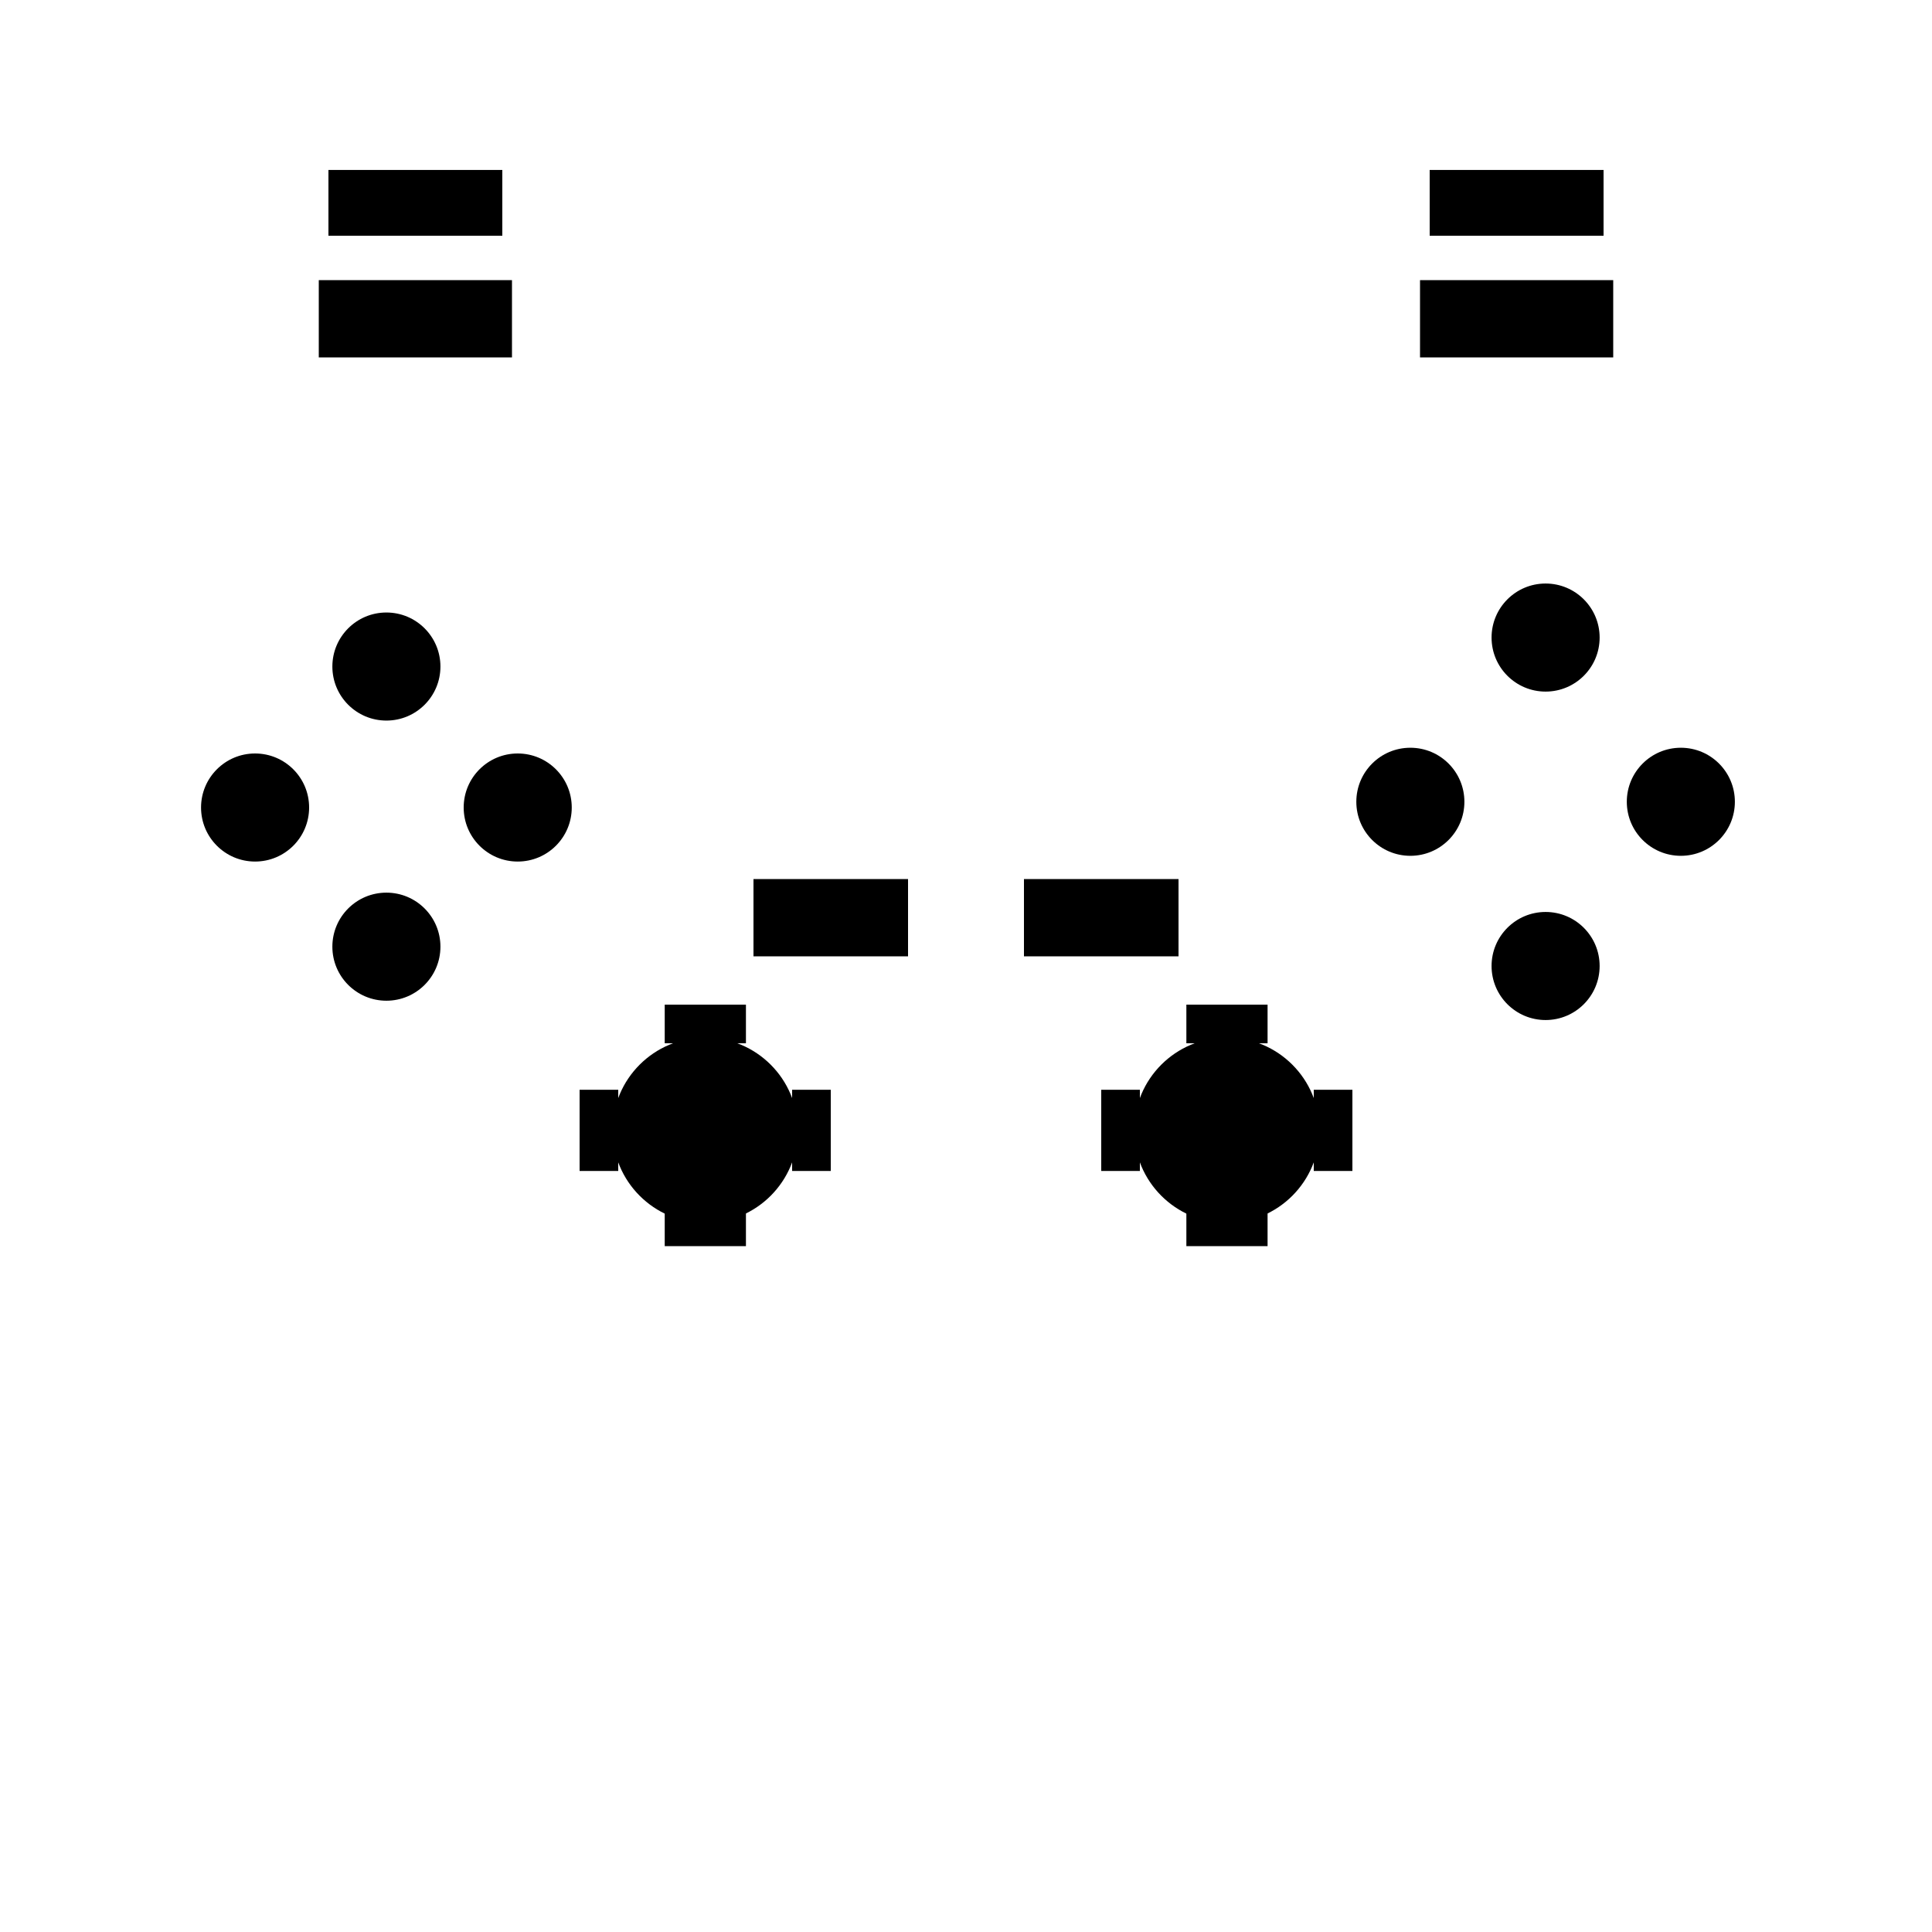
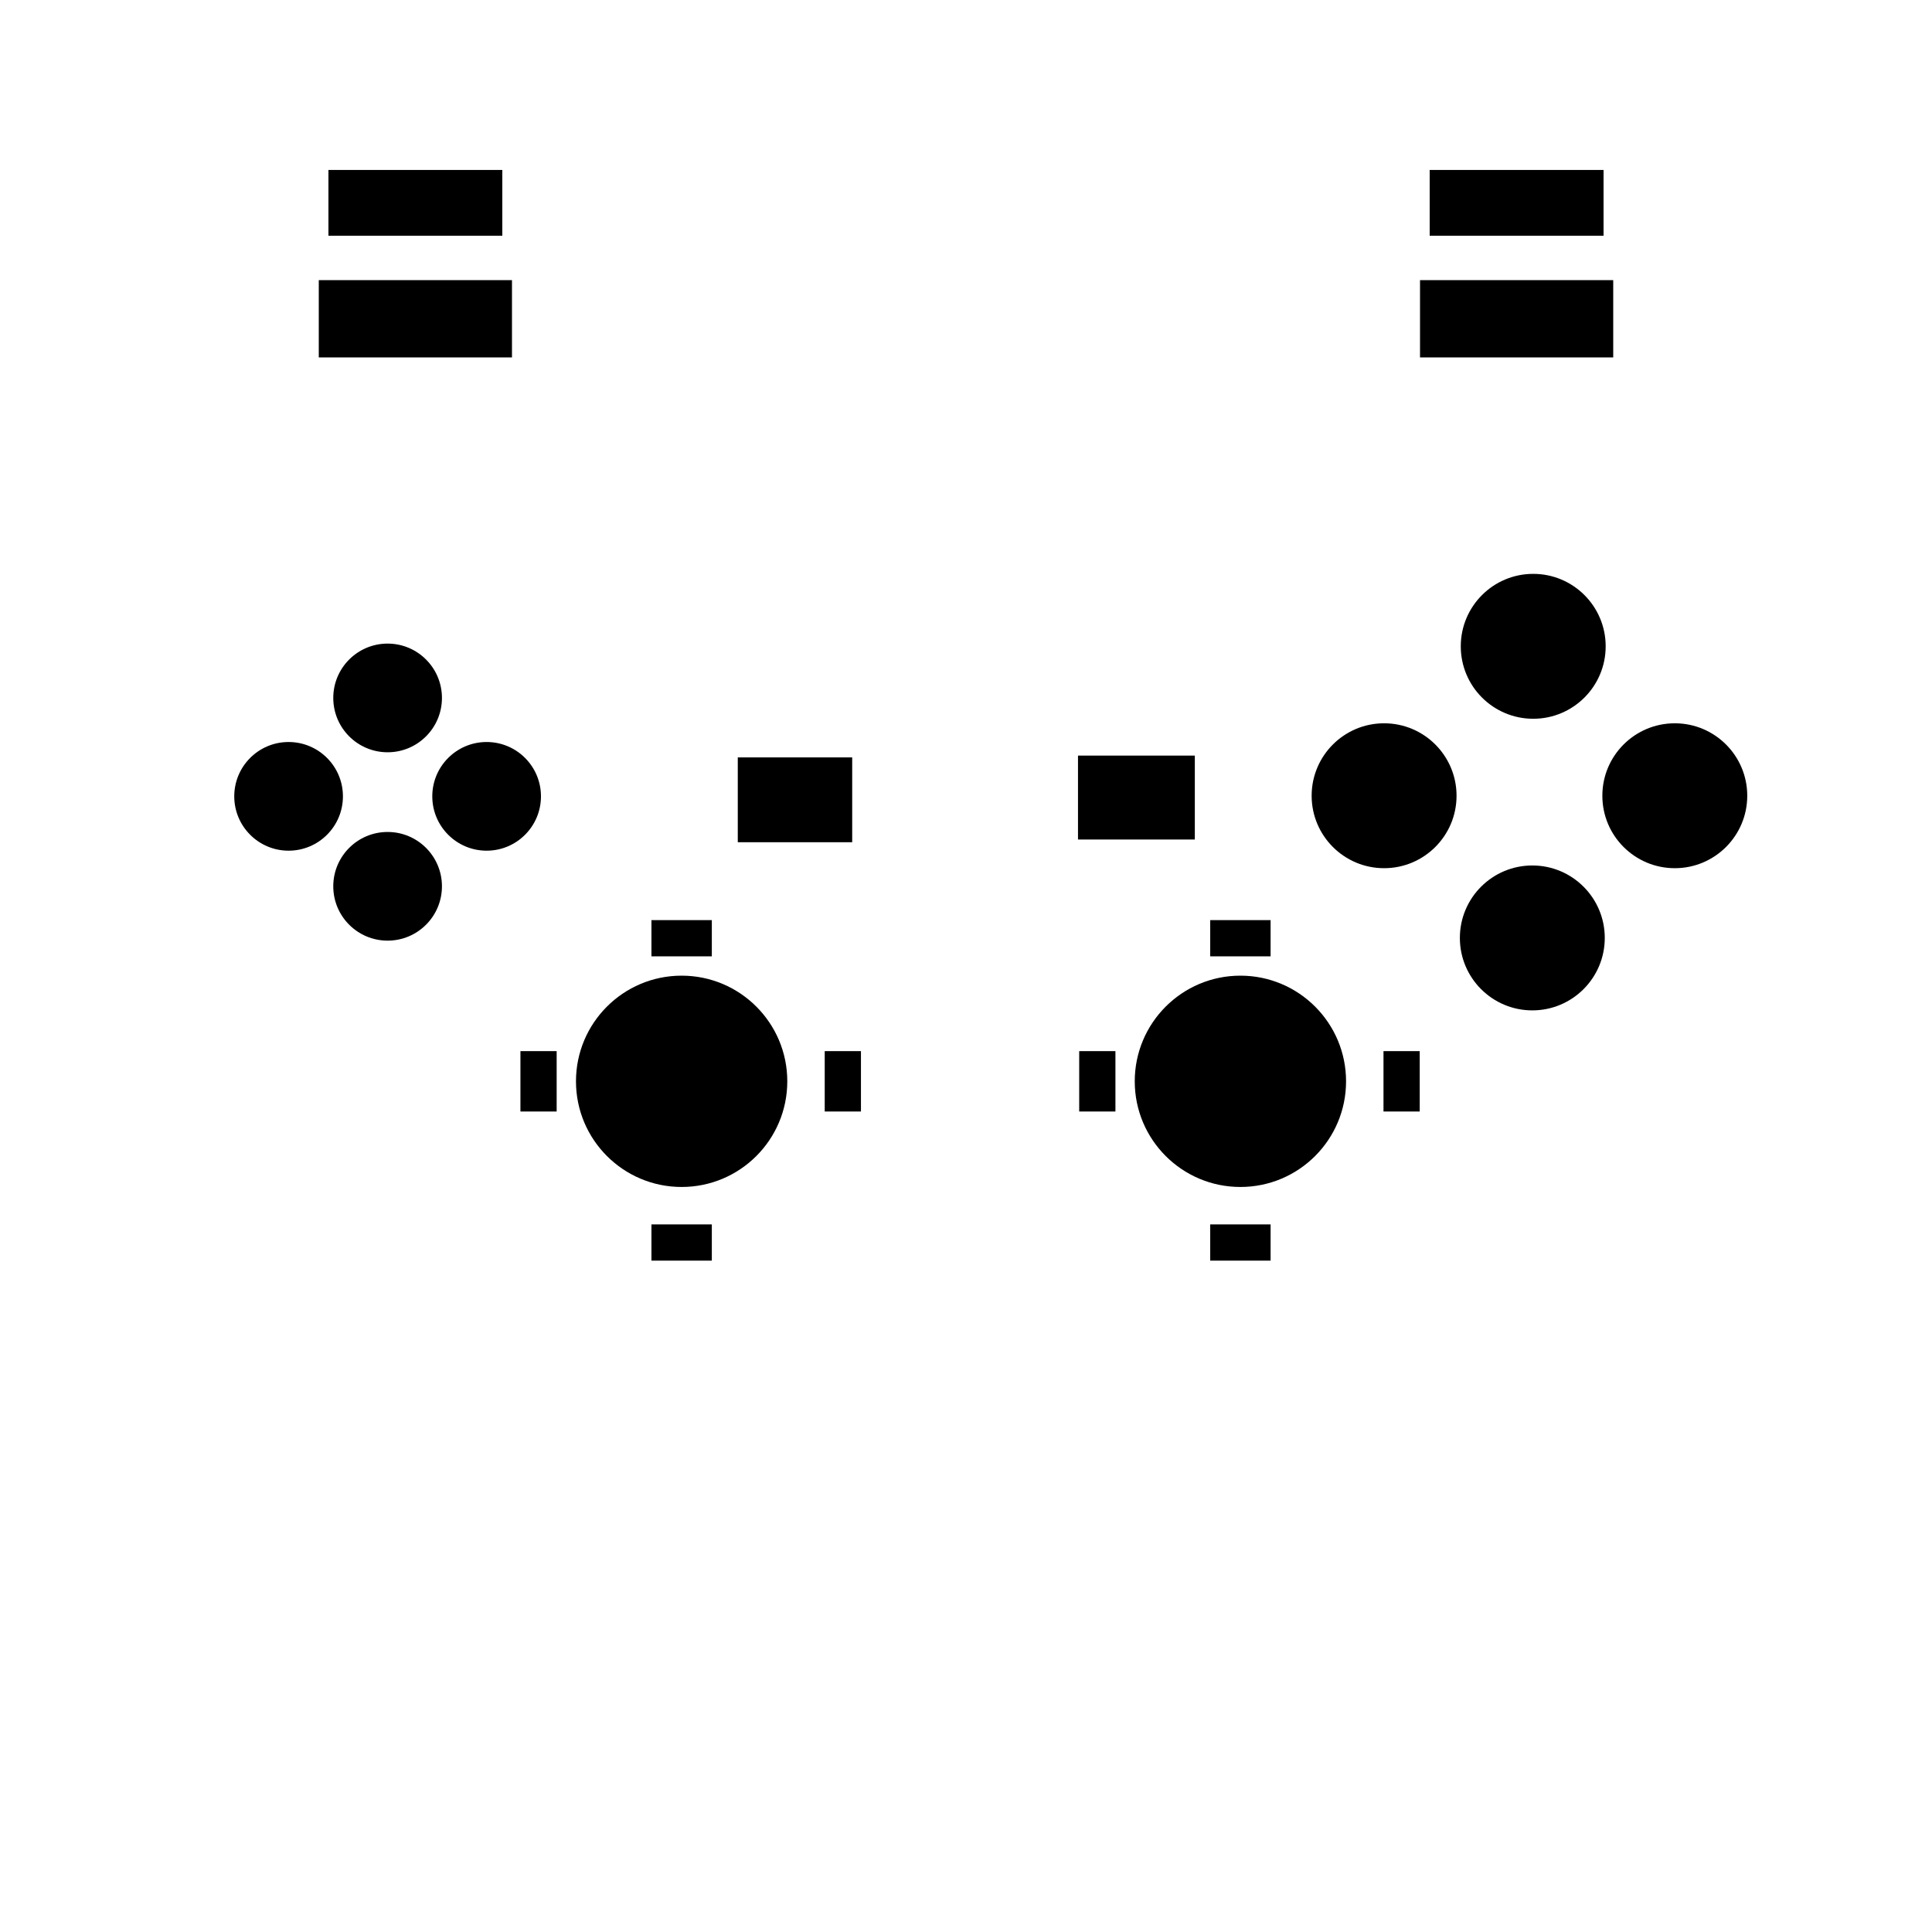
<svg xmlns="http://www.w3.org/2000/svg" viewBox="0 0 64 64">
-   <circle id="ps2-up" data-action="Up" data-label="Up" cx="12.80" cy="22.08" r="1.79" />
-   <circle id="ps2-down" data-action="Down" data-label="Down" cx="12.80" cy="31.36" r="1.79" />
-   <circle id="ps2-left" data-action="Left" data-label="Left" cx="8.45" cy="26.75" r="1.79" />
-   <circle id="ps2-right" data-action="Right" data-label="Right" cx="17.15" cy="26.75" r="1.79" />
-   <circle id="ps2-triangle" data-action="Triangle" data-label="Triangle" cx="51.20" cy="21.12" r="1.79" />
-   <circle id="ps2-square" data-action="Square" data-label="Square" cx="46.72" cy="26.56" r="1.79" />
-   <circle id="ps2-circle" data-action="Circle" data-label="Circle" cx="55.68" cy="26.56" r="1.79" />
-   <circle id="ps2-cross" data-action="Cross" data-label="Cross" cx="51.20" cy="32.00" r="1.79" />
+   <circle id="ps2-up" data-action="Up" data-label="Up" cx="12.84" cy="23.12" r="1.80" />
+   <circle id="ps2-down" data-action="Down" data-label="Down" cx="12.84" cy="29.36" r="1.80" />
+   <circle id="ps2-left" data-action="Left" data-label="Left" cx="9.56" cy="26.38" r="1.80" />
+   <circle id="ps2-right" data-action="Right" data-label="Right" cx="16.12" cy="26.38" r="1.80" />
+   <circle id="ps2-triangle" data-action="Triangle" data-label="Triangle" cx="50.79" cy="21.41" r="2.40" />
+   <circle id="ps2-square" data-action="Square" data-label="Square" cx="45.85" cy="26.36" r="2.40" />
+   <circle id="ps2-circle" data-action="Circle" data-label="Circle" cx="55.48" cy="26.36" r="2.40" />
+   <circle id="ps2-cross" data-action="Cross" data-label="Cross" cx="50.76" cy="31.07" r="2.40" />
  <rect id="ps2-l1" data-action="L1" data-label="L1" x="10.56" y="9.28" width="6.40" height="2.56" />
  <rect id="ps2-r1" data-action="R1" data-label="R1" x="47.04" y="9.28" width="6.40" height="2.56" />
  <rect id="ps2-l2" data-action="L2" data-label="L2" x="10.88" y="5.63" width="5.76" height="2.18" />
  <rect id="ps2-r2" data-action="R2" data-label="R2" x="47.36" y="5.63" width="5.76" height="2.18" />
-   <circle id="ps2-l3" data-action="L3" data-label="L3" cx="23.36" cy="37.44" r="3.07" />
-   <circle id="ps2-r3" data-action="R3" data-label="R3" cx="40.64" cy="37.44" r="3.07" />
-   <rect id="ps2-left-stick-up" data-action="Left Stick Up" data-label="Left Stick Up" x="22.02" y="33.28" width="2.69" height="1.28" />
-   <rect id="ps2-left-stick-down" data-action="Left Stick Down" data-label="Left Stick Down" x="22.02" y="40.00" width="2.69" height="1.28" />
-   <rect id="ps2-left-stick-left" data-action="Left Stick Left" data-label="Left Stick Left" x="19.20" y="36.10" width="1.28" height="2.69" />
-   <rect id="ps2-left-stick-right" data-action="Left Stick Right" data-label="Left Stick Right" x="26.24" y="36.10" width="1.28" height="2.69" />
-   <rect id="ps2-right-stick-up" data-action="Right Stick Up" data-label="Right Stick Up" x="39.30" y="33.28" width="2.69" height="1.28" />
-   <rect id="ps2-right-stick-down" data-action="Right Stick Down" data-label="Right Stick Down" x="39.30" y="40.00" width="2.69" height="1.28" />
-   <rect id="ps2-right-stick-left" data-action="Right Stick Left" data-label="Right Stick Left" x="36.48" y="36.10" width="1.28" height="2.69" />
-   <rect id="ps2-right-stick-right" data-action="Right Stick Right" data-label="Right Stick Right" x="43.52" y="36.10" width="1.28" height="2.69" />
-   <rect id="ps2-select" data-action="Select" data-label="Select" x="24.96" y="29.12" width="5.12" height="2.56" />
-   <rect id="ps2-start" data-action="Start" data-label="Start" x="33.92" y="29.12" width="5.12" height="2.56" />
+   <circle id="ps2-l3" data-action="L3" data-label="L3" cx="22.58" cy="35.82" r="3.50" />
+   <circle id="ps2-r3" data-action="R3" data-label="R3" cx="41.09" cy="35.82" r="3.50" />
+   <rect id="ps2-left-stick-up" data-action="Left Stick Up" data-label="Left Stick Up" x="21.58" y="30.48" width="2.00" height="1.20" />
+   <rect id="ps2-left-stick-down" data-action="Left Stick Down" data-label="Left Stick Down" x="21.58" y="40.56" width="2.00" height="1.20" />
+   <rect id="ps2-left-stick-left" data-action="Left Stick Left" data-label="Left Stick Left" x="17.24" y="34.82" width="1.20" height="2.00" />
+   <rect id="ps2-left-stick-right" data-action="Left Stick Right" data-label="Left Stick Right" x="27.32" y="34.82" width="1.20" height="2.00" />
+   <rect id="ps2-right-stick-up" data-action="Right Stick Up" data-label="Right Stick Up" x="40.09" y="30.48" width="2.00" height="1.20" />
+   <rect id="ps2-right-stick-down" data-action="Right Stick Down" data-label="Right Stick Down" x="40.09" y="40.56" width="2.00" height="1.20" />
+   <rect id="ps2-right-stick-left" data-action="Right Stick Left" data-label="Right Stick Left" x="35.75" y="34.82" width="1.20" height="2.00" />
+   <rect id="ps2-right-stick-right" data-action="Right Stick Right" data-label="Right Stick Right" x="45.83" y="34.82" width="1.20" height="2.00" />
+   <rect id="ps2-select" data-action="Select" data-label="Select" x="24.44" y="25.09" width="3.79" height="2.81" />
+   <rect id="ps2-start" data-action="Start" data-label="Start" x="35.71" y="25.03" width="3.87" height="2.78" />
</svg>
